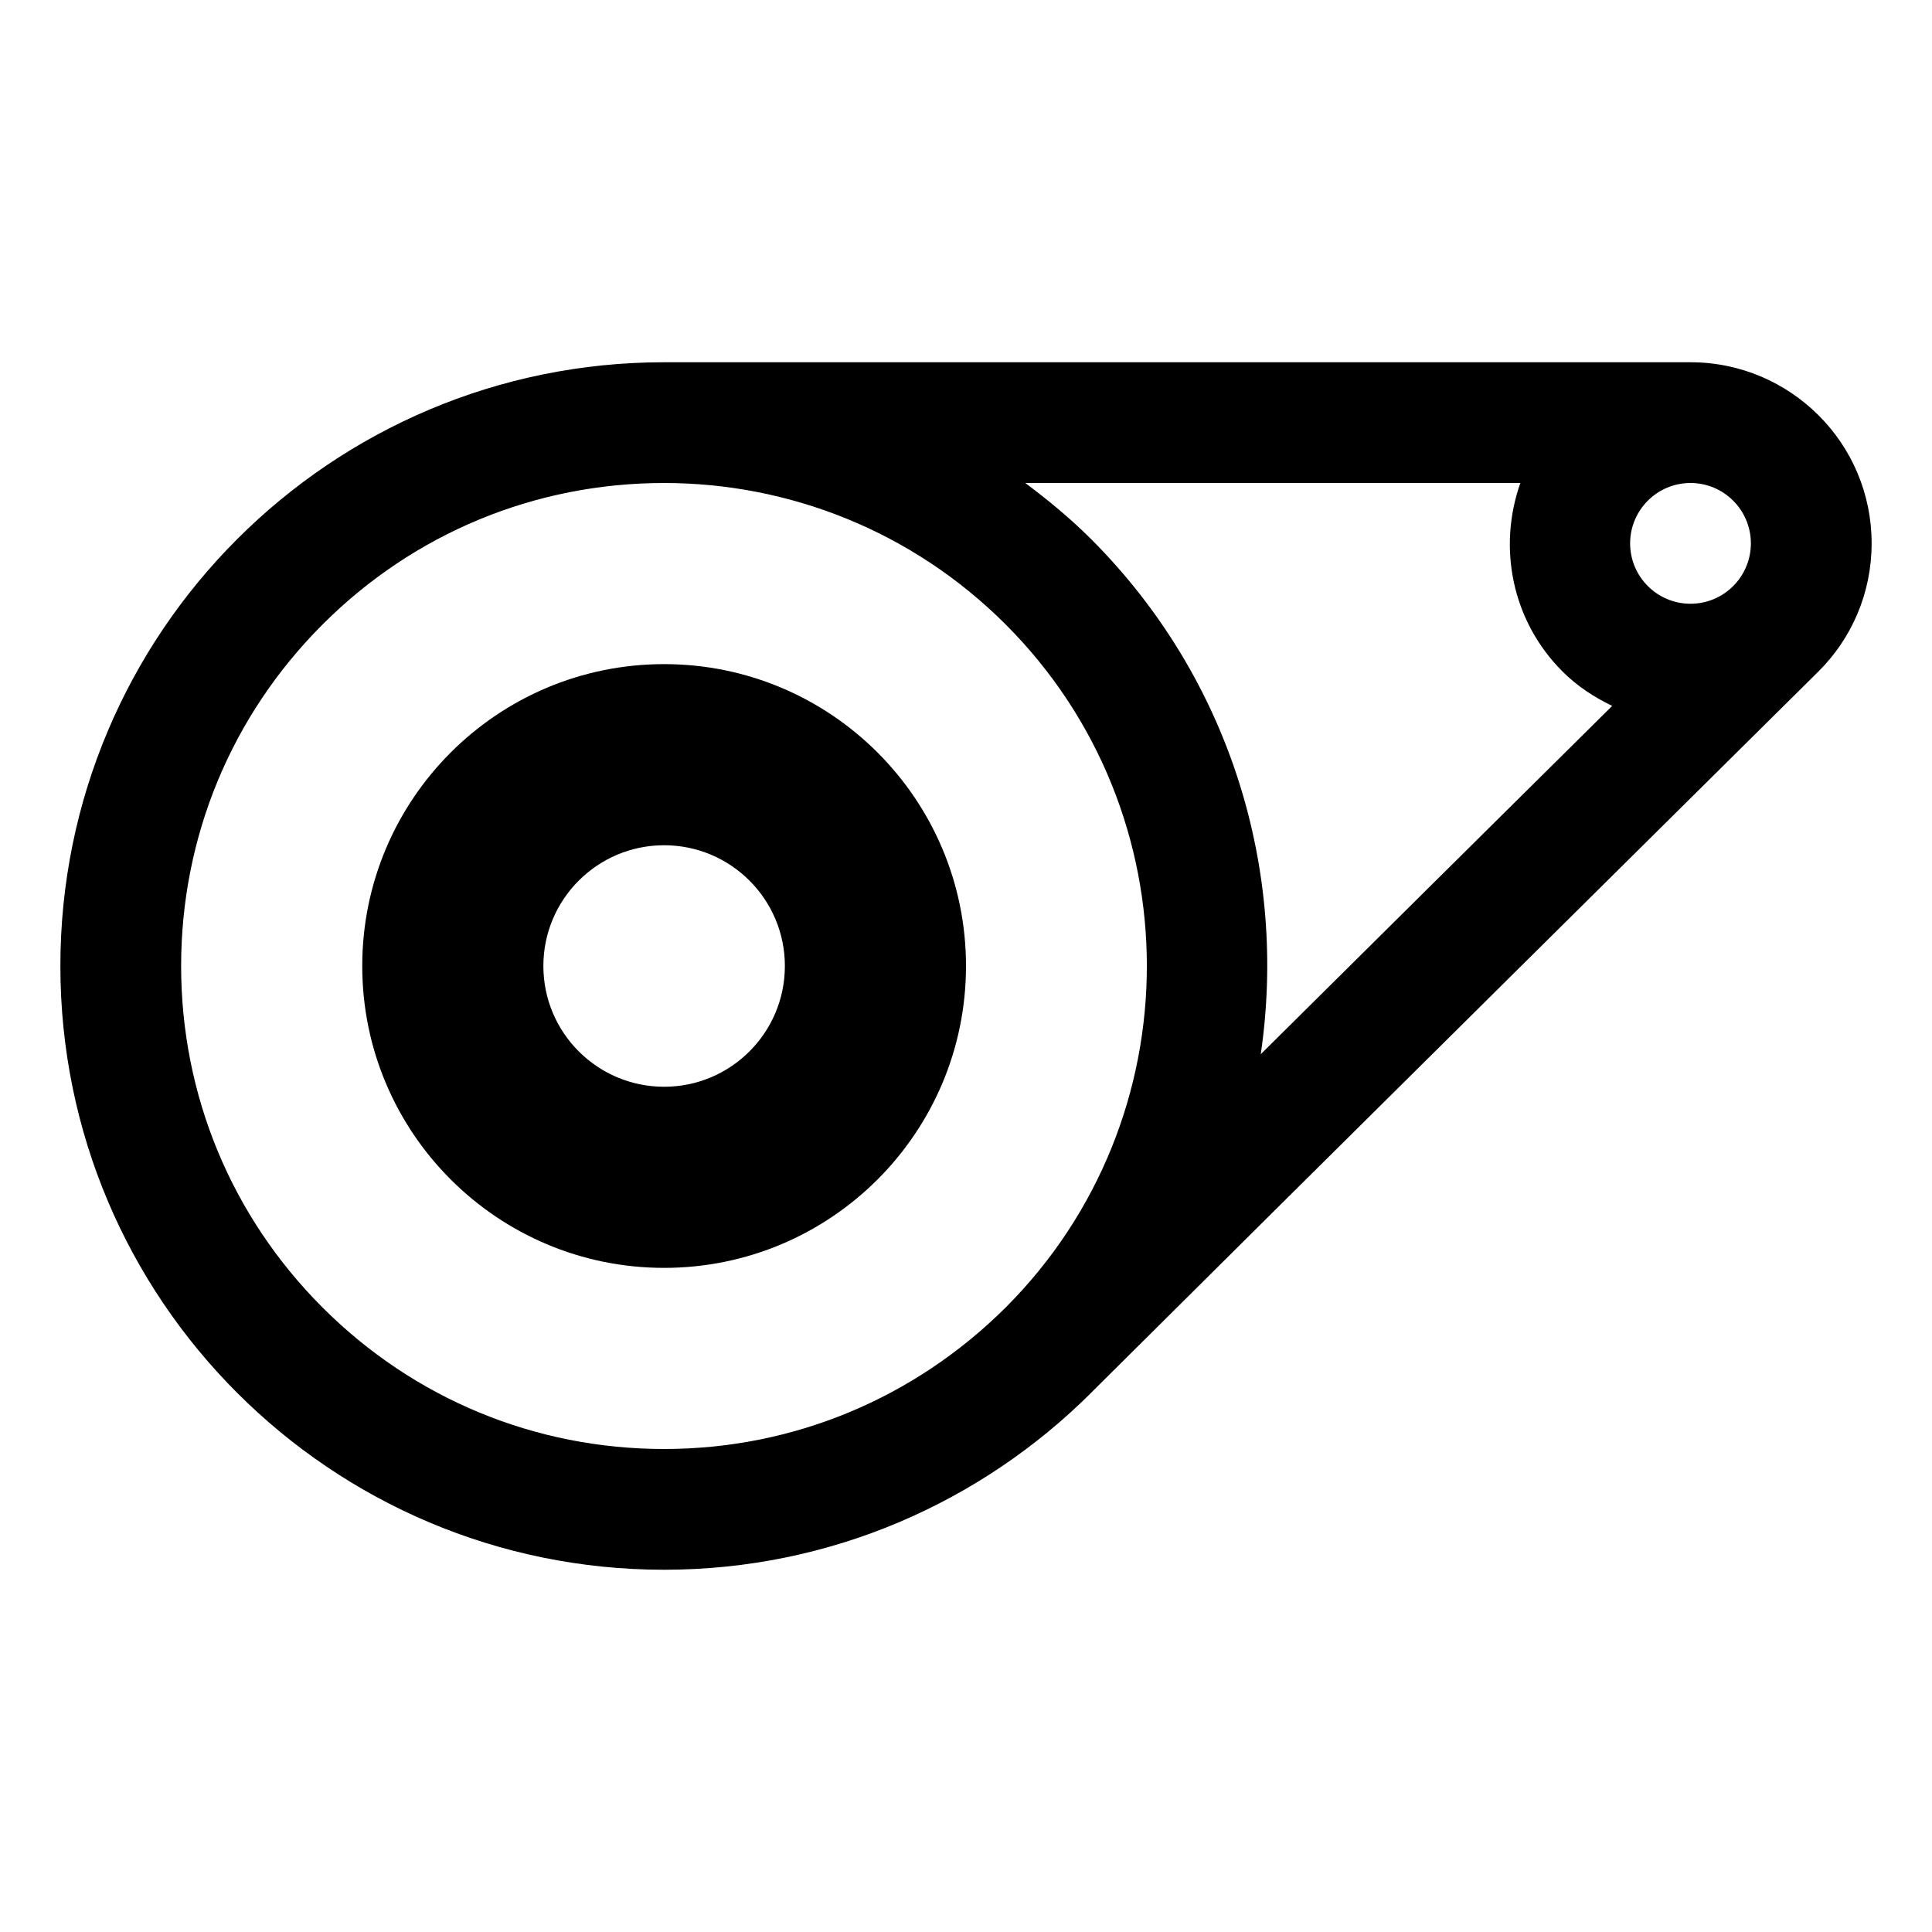
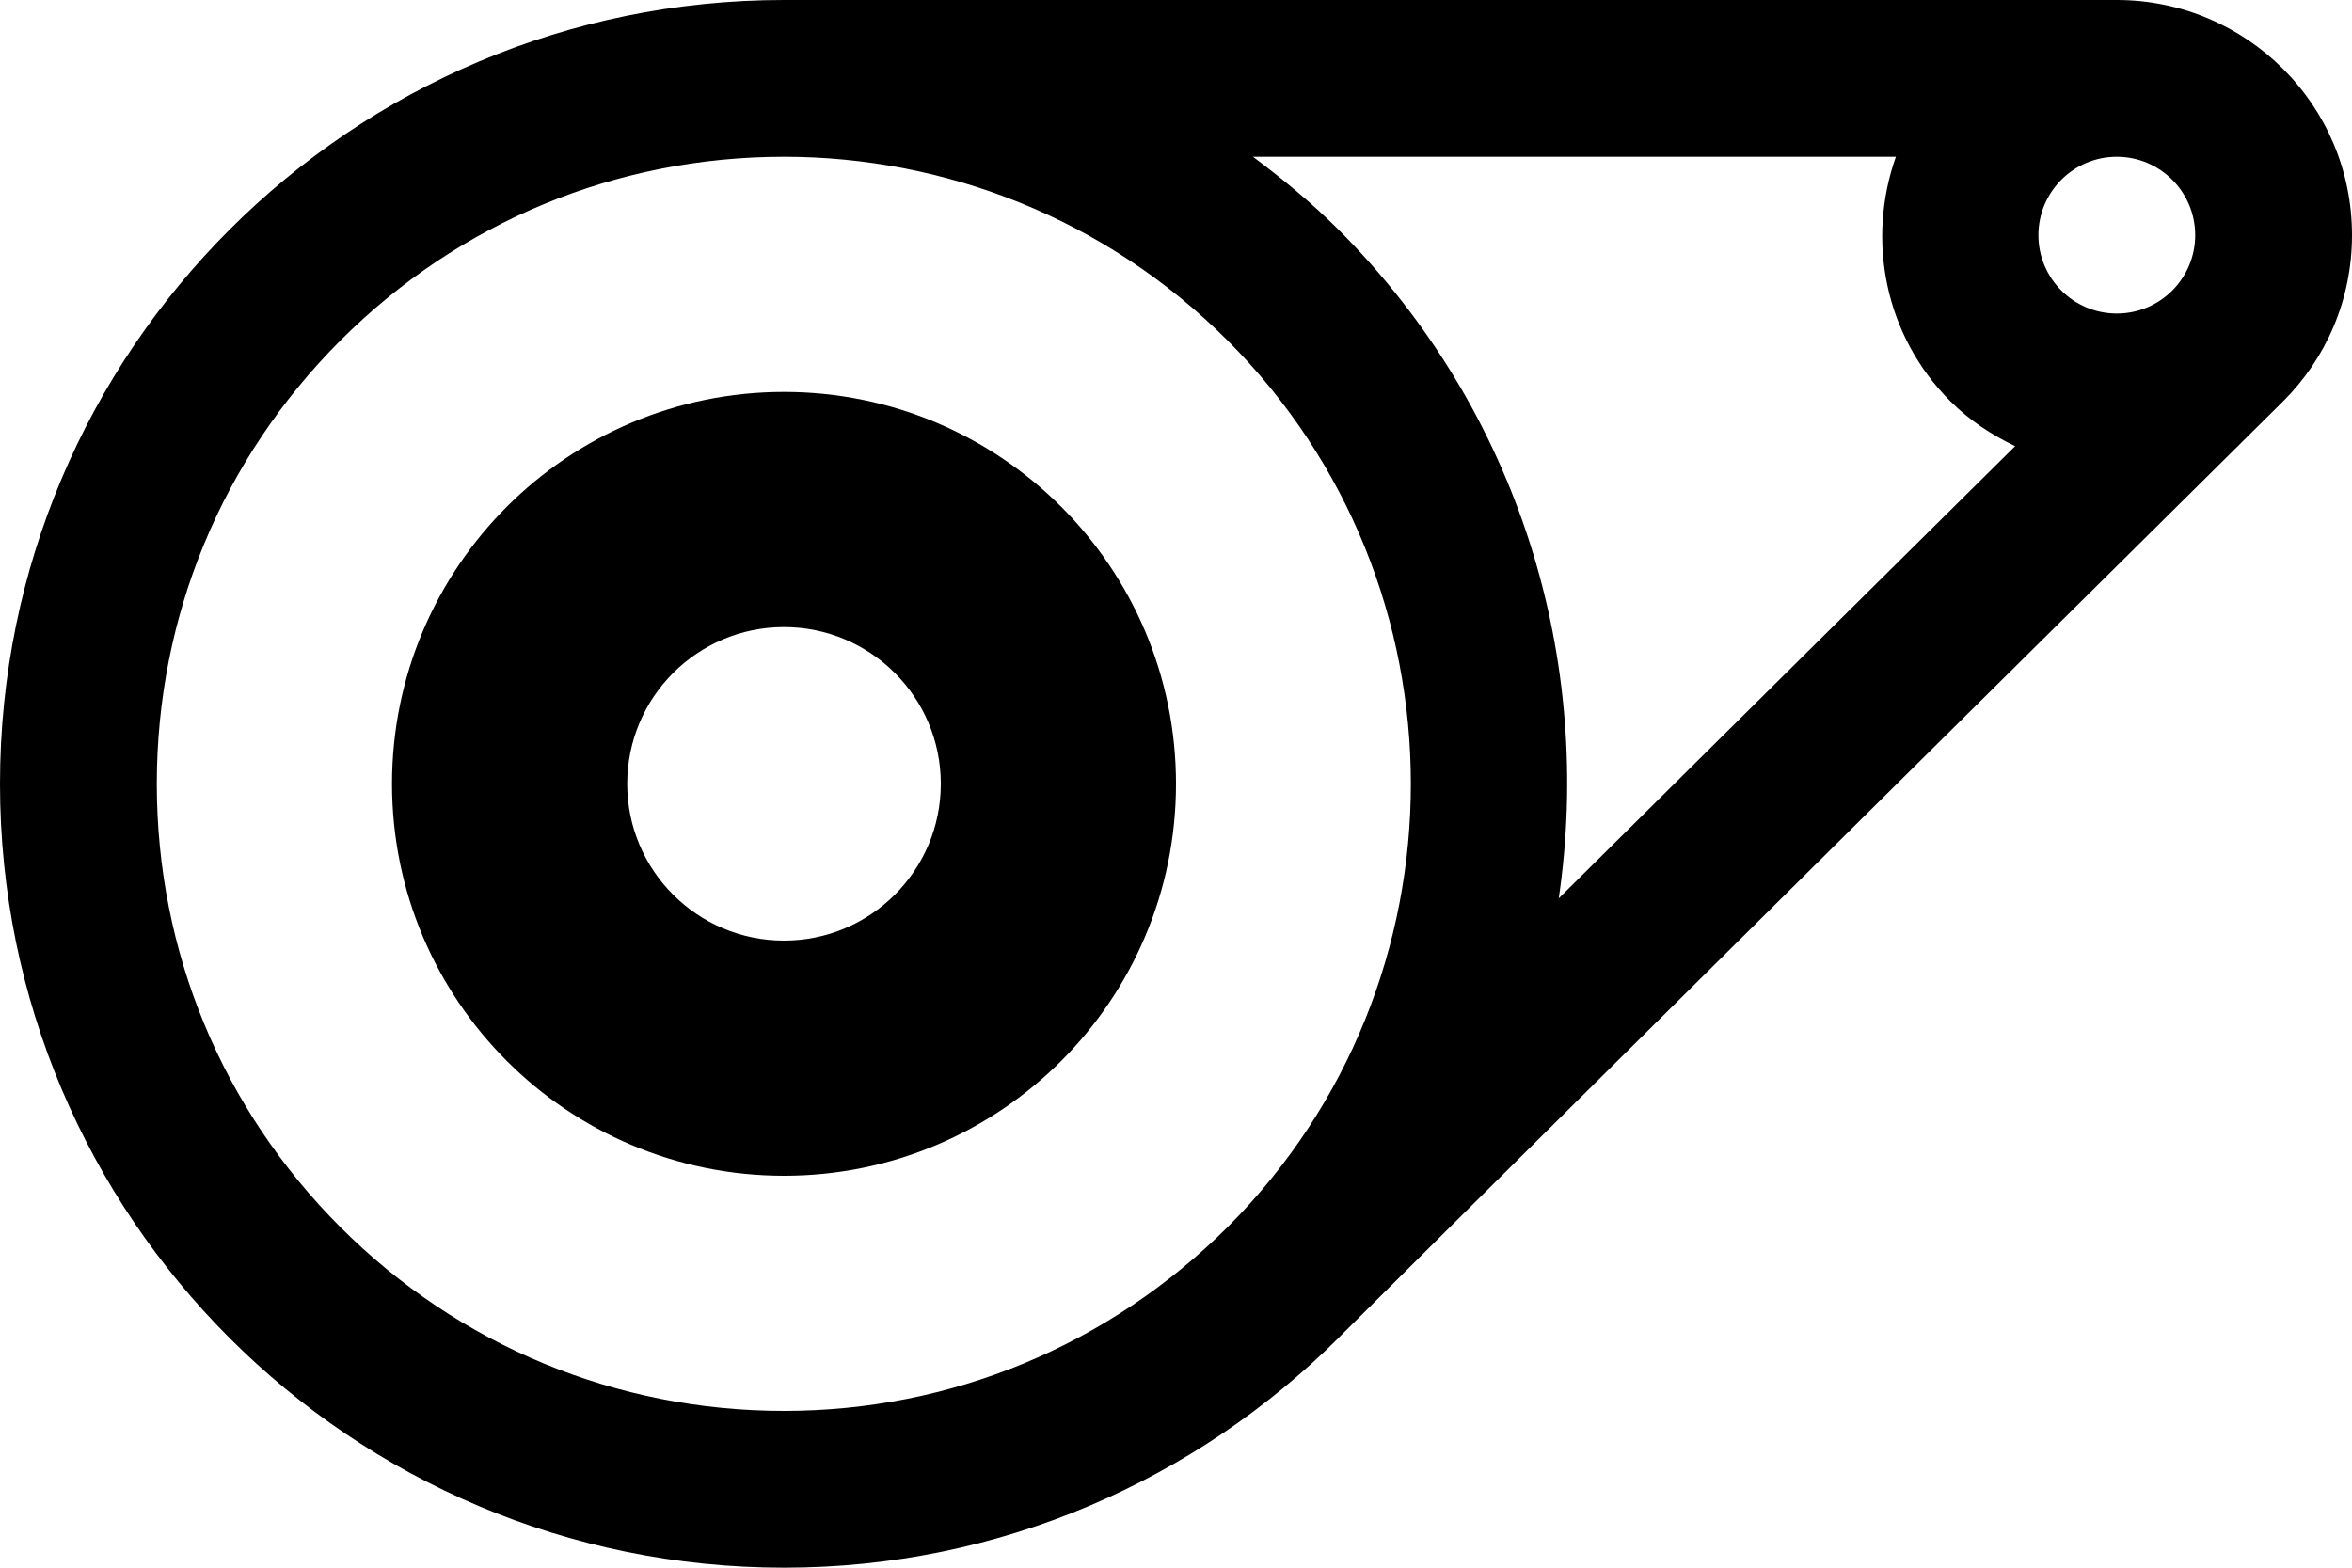
- <svg xmlns="http://www.w3.org/2000/svg" width="32px" height="32px" viewBox="0 0 32 32" version="1.1" fill-rule="evenodd">
-   <defs />
-   <g id="running" transform="translate(1, 6)">
-     <path d="M10,5 C7.239,5 5,7.239 5,10 C5,12.761 7.239,15 10,15 C12.761,15 15,12.761 15,10 C15,7.239 12.761,5 10,5 L10,5 L10,5 Z M10,12 C8.895,12 8,11.104 8,10 C8,8.896 8.895,8 10,8 C11.104,8 12,8.896 12,10 C12,11.104 11.104,12 10,12 L10,12 L10,12 Z" id="Shape" />
-     <path d="M29.121,0.879 C28.578,0.337 27.828,0 27,0 L10,0 C7.239,0 4.739,1.119 2.929,2.929 C1.119,4.738 0,7.238 0,10 C0,12.762 1.119,15.262 2.929,17.071 C4.739,18.881 7.239,20 10,20 C12.761,20 15.257,18.877 17.071,17.071 L17.071,17.071 C17.073,17.069 17.074,17.068 17.075,17.066 C20.086,14.068 29.12,5.121 29.12,5.121 C29.665,4.579 30,3.829 30,3 C30,2.171 29.665,1.421 29.121,0.879 L29.121,0.879 L29.121,0.879 Z M15.661,15.652 L15.66,15.653 C14.14,17.167 12.13,18 10,18 C7.863,18 5.854,17.168 4.343,15.657 C2.832,14.146 2,12.137 2,10 C2,7.863 2.832,5.854 4.343,4.343 C5.854,2.832 7.863,2 10,2 C12.049,2 14.097,2.783 15.657,4.343 C18.774,7.461 18.775,12.533 15.661,15.652 L15.661,15.652 L15.661,15.652 Z M19.882,11.461 C20.326,8.439 19.397,5.255 17.071,2.928 C16.727,2.585 16.36,2.283 15.982,2 L24.182,2 C23.808,3.056 24.034,4.276 24.879,5.121 C25.125,5.367 25.407,5.549 25.703,5.692 C24.148,7.231 21.924,9.436 19.882,11.461 L19.882,11.461 L19.882,11.461 Z M27,4 C26.448,4 26,3.552 26,3 C26,2.448 26.448,2 27,2 C27.552,2 28,2.448 28,3 C28,3.552 27.552,4 27,4 L27,4 L27,4 Z" id="Shape" />
-   </g>
+ <svg xmlns="http://www.w3.org/2000/svg" width="30px" height="20px" viewBox="0 0 30 20" version="1.1" fill-rule="evenodd">
+   <path d="M10,5 C7.239,5 5,7.239 5,10 C5,12.761 7.239,15 10,15 C12.761,15 15,12.761 15,10 C15,7.239 12.761,5 10,5 L10,5 L10,5 L10,5 Z M10,12 C8.895,12 8,11.104 8,10 C8,8.896 8.895,8 10,8 C11.104,8 12,8.896 12,10 C12,11.104 11.104,12 10,12 L10,12 L10,12 L10,12 Z" />
+   <path d="M29.121,0.879 C28.578,0.337 27.828,0 27,0 L10,0 C7.239,0 4.739,1.119 2.929,2.929 C1.119,4.738 0,7.238 0,10 C0,12.762 1.119,15.262 2.929,17.071 C4.739,18.881 7.239,20 10,20 C12.761,20 15.257,18.877 17.071,17.071 L17.071,17.071 C17.073,17.069 17.074,17.068 17.075,17.066 C20.086,14.068 29.12,5.121 29.12,5.121 C29.665,4.579 30,3.829 30,3 C30,2.171 29.665,1.421 29.121,0.879 L29.121,0.879 L29.121,0.879 L29.121,0.879 Z M15.661,15.652 L15.66,15.653 C14.14,17.167 12.13,18 10,18 C7.863,18 5.854,17.168 4.343,15.657 C2.832,14.146 2,12.137 2,10 C2,7.863 2.832,5.854 4.343,4.343 C5.854,2.832 7.863,2 10,2 C12.049,2 14.097,2.783 15.657,4.343 C18.774,7.461 18.775,12.533 15.661,15.652 L15.661,15.652 L15.661,15.652 L15.661,15.652 Z M19.882,11.461 C20.326,8.439 19.397,5.255 17.071,2.928 C16.727,2.585 16.36,2.283 15.982,2 L24.182,2 C23.808,3.056 24.034,4.276 24.879,5.121 C25.125,5.367 25.407,5.549 25.703,5.692 C24.148,7.231 21.924,9.436 19.882,11.461 L19.882,11.461 L19.882,11.461 L19.882,11.461 Z M27,4 C26.448,4 26,3.552 26,3 C26,2.448 26.448,2 27,2 C27.552,2 28,2.448 28,3 C28,3.552 27.552,4 27,4 L27,4 L27,4 L27,4 Z" />
</svg>
